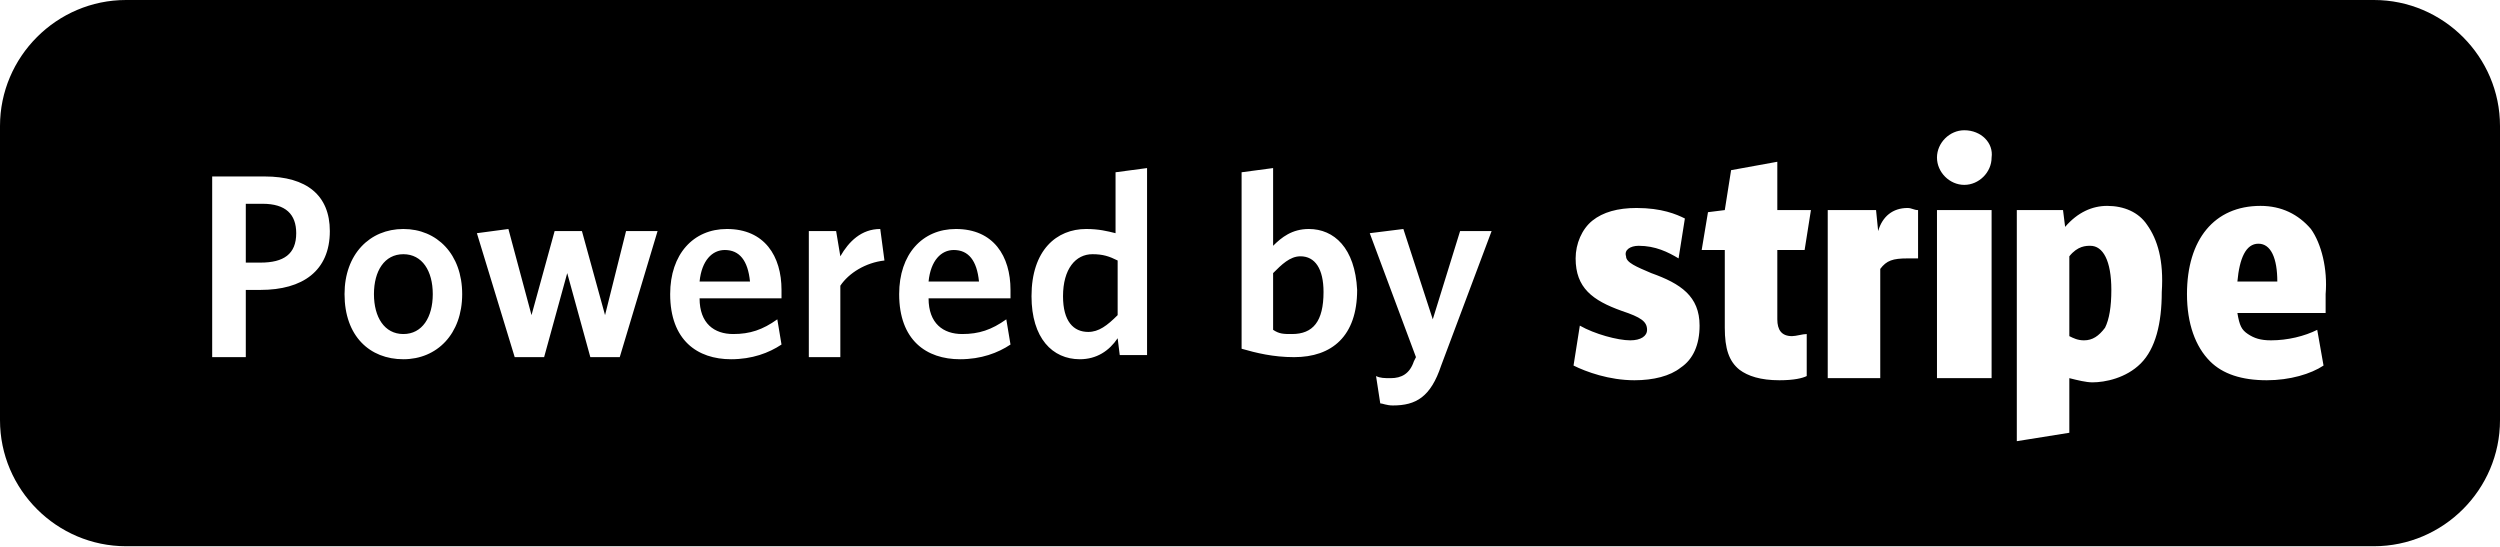
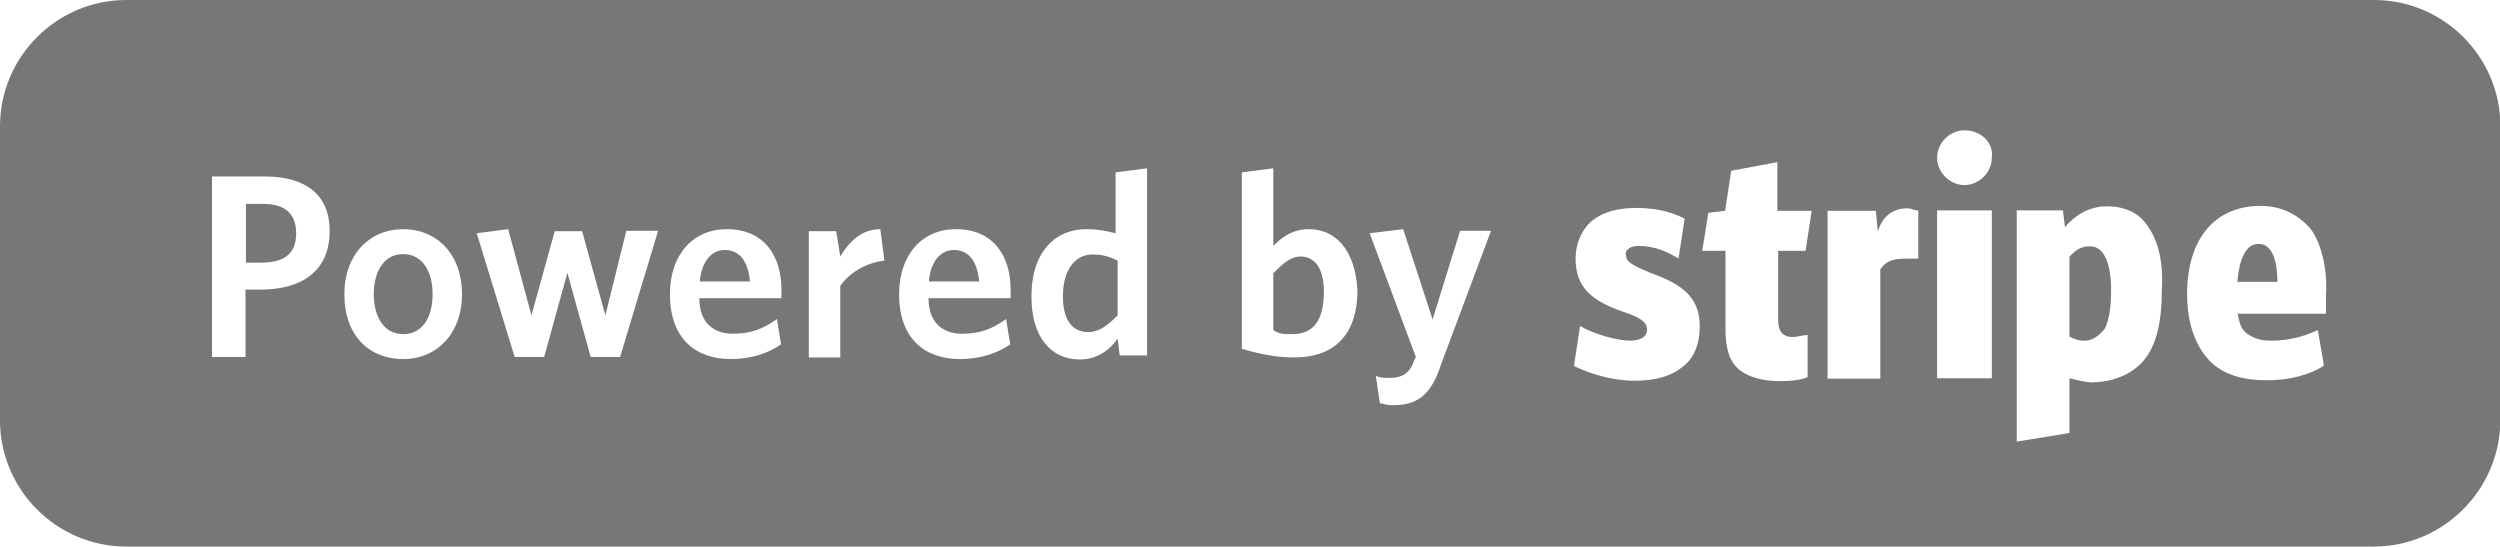
- <svg xmlns="http://www.w3.org/2000/svg" version="1.1" id="Layer_1" x="0px" y="0px" viewBox="0 0 119 26" enable-background="new 0 0 119 26" xml:space="preserve">
-   <path fill-rule="evenodd" clip-rule="evenodd" d="M113,26H6c-3.3,0-6-2.7-6-6V6c0-3.3,2.7-6,6-6h107c3.3,0,6,2.7,6,6v14  C119,23.3,116.3,26,113,26L113,26z M92.2,18h2.6v-8h-2.6V18L92.2,18z M12.6,8.4h-2.5V17h1.6v-3.2h0.7c2,0,3.3-0.9,3.3-2.8  C15.7,9.3,14.6,8.4,12.6,8.4L12.6,8.4z M19.2,10.9c-1.6,0-2.8,1.2-2.8,3.1c0,2,1.2,3.1,2.8,3.1c1.6,0,2.8-1.2,2.8-3.1  C22,12.1,20.8,10.9,19.2,10.9L19.2,10.9z M29.8,11l-1,4l-1.1-4h-1.3l-1.1,4l-1.1-4.1l-1.5,0.2l1.8,5.9h1.4l1.1-4l1.1,4h1.4l1.8-6  H29.8L29.8,11z M34.6,10.9c-1.6,0-2.7,1.2-2.7,3.1c0,2.2,1.3,3.1,2.9,3.1c1,0,1.8-0.3,2.4-0.7L37,15.2c-0.7,0.5-1.3,0.7-2.1,0.7  c-0.9,0-1.6-0.5-1.6-1.7h3.9c0-0.1,0-0.2,0-0.4C37.2,12.2,36.4,10.9,34.6,10.9L34.6,10.9z M41.9,10.9c-0.9,0-1.5,0.6-1.9,1.3  L39.8,11h-1.3v6H40v-3.4c0.4-0.6,1.2-1.1,2.1-1.2L41.9,10.9L41.9,10.9z M45.5,10.9c-1.6,0-2.7,1.2-2.7,3.1c0,2.2,1.3,3.1,2.9,3.1  c1,0,1.8-0.3,2.4-0.7l-0.2-1.2c-0.7,0.5-1.3,0.7-2.1,0.7c-0.9,0-1.6-0.5-1.6-1.7h3.9c0-0.1,0-0.2,0-0.4  C48.1,12.2,47.3,10.9,45.5,10.9L45.5,10.9z M54.6,8l-1.5,0.2v2.9c-0.4-0.1-0.8-0.2-1.4-0.2c-1.4,0-2.6,1-2.6,3.2c0,2,1,3,2.3,3  c0.8,0,1.4-0.4,1.8-1l0.1,0.8h1.3V8L54.6,8z M62.3,10.9c-0.8,0-1.3,0.4-1.7,0.8V8l-1.5,0.2v8.4c0.7,0.2,1.5,0.4,2.5,0.4  c1.8,0,3-1,3-3.2C64.5,11.8,63.5,10.9,62.3,10.9L62.3,10.9z M69.5,11l-1.3,4.2l-1.4-4.3l-1.6,0.2l2.2,5.9l-0.1,0.2  c-0.2,0.6-0.6,0.8-1.1,0.8c-0.3,0-0.5,0-0.7-0.1l0.2,1.3c0.1,0,0.3,0.1,0.6,0.1c1.1,0,1.8-0.4,2.3-1.9L71,11H69.5L69.5,11z M78,11.7  c0.8,0,1.4,0.3,1.9,0.6l0.3-1.9c-0.4-0.2-1.1-0.5-2.3-0.5c-0.9,0-1.6,0.2-2.1,0.6c-0.5,0.4-0.8,1.1-0.8,1.8c0,1.4,0.8,2,2.2,2.5  c0.9,0.3,1.2,0.5,1.2,0.9c0,0.3-0.3,0.5-0.8,0.5c-0.6,0-1.7-0.3-2.4-0.7l-0.3,1.9c0.6,0.3,1.7,0.7,2.9,0.7c0.9,0,1.7-0.2,2.2-0.6  c0.6-0.4,0.9-1.1,0.9-2c0-1.4-0.9-2-2.3-2.5c-0.7-0.3-1.2-0.5-1.2-0.8C77.3,11.9,77.6,11.7,78,11.7L78,11.7z M84.6,10V7.7l-2.2,0.4  L82.1,10l-0.8,0.1L81,11.9h1.1v3.7c0,1,0.2,1.6,0.7,2c0.4,0.3,1,0.5,1.9,0.5c0.7,0,1.1-0.1,1.3-0.2v-2c-0.2,0-0.5,0.1-0.7,0.1  c-0.5,0-0.7-0.3-0.7-0.8v-3.3h1.3l0.3-1.9H84.6L84.6,10z M91.3,10c-0.2,0-0.3-0.1-0.5-0.1c-0.7,0-1.2,0.4-1.4,1.1L89.3,10H87v8h2.5  v-5.2c0.3-0.4,0.6-0.5,1.3-0.5c0.1,0,0.3,0,0.5,0V10L91.3,10z M93.5,6.2c-0.7,0-1.3,0.6-1.3,1.3c0,0.7,0.6,1.3,1.3,1.3  c0.7,0,1.3-0.6,1.3-1.3C94.9,6.8,94.3,6.2,93.5,6.2L93.5,6.2z M102.2,10.7c-0.4-0.6-1.1-0.9-1.9-0.9c-0.7,0-1.4,0.3-2,1L98.2,10H96  v11l2.5-0.4V18c0.4,0.1,0.8,0.2,1.1,0.2c0.6,0,1.6-0.2,2.3-0.9c0.7-0.7,1-1.9,1-3.4C103,12.4,102.7,11.4,102.2,10.7L102.2,10.7z   M110,10.9c-0.6-0.7-1.4-1.1-2.4-1.1c-2.2,0-3.5,1.6-3.5,4.2c0,1.4,0.4,2.5,1.1,3.2c0.6,0.6,1.5,0.9,2.7,0.9c1.1,0,2.1-0.3,2.7-0.7  l-0.3-1.7c-0.6,0.3-1.4,0.5-2.2,0.5c-0.5,0-0.8-0.1-1.1-0.3c-0.3-0.2-0.4-0.4-0.5-1h4.2c0-0.1,0-0.7,0-0.9  C110.8,12.8,110.5,11.6,110,10.9L110,10.9z M107.5,11.6c0.6,0,0.9,0.7,0.9,1.8h-1.9C106.6,12.3,106.9,11.6,107.5,11.6L107.5,11.6z   M99.2,16.2c-0.3,0-0.5-0.1-0.7-0.2v-3.8c0.4-0.5,0.8-0.5,1-0.5c0.6,0,1,0.7,1,2.1c0,0.8-0.1,1.4-0.3,1.8  C99.9,16,99.6,16.2,99.2,16.2L99.2,16.2z M61.5,15.9c-0.4,0-0.6,0-0.9-0.2V13c0.4-0.4,0.8-0.8,1.3-0.8c0.7,0,1.1,0.6,1.1,1.7  C63,15.3,62.5,15.9,61.5,15.9L61.5,15.9z M51.8,15.8c-0.7,0-1.2-0.5-1.2-1.7c0-1.3,0.6-2,1.4-2c0.5,0,0.8,0.1,1.2,0.3V15  C52.7,15.5,52.3,15.8,51.8,15.8L51.8,15.8z M45.4,11.9c0.7,0,1.1,0.5,1.2,1.5h-2.4C44.3,12.4,44.8,11.9,45.4,11.9L45.4,11.9z   M34.5,11.9c0.7,0,1.1,0.5,1.2,1.5h-2.4C33.4,12.4,33.9,11.9,34.5,11.9L34.5,11.9z M19.2,15.9c-0.9,0-1.4-0.8-1.4-1.9  c0-1.1,0.5-1.9,1.4-1.9c0.9,0,1.4,0.8,1.4,1.9C20.6,15.1,20.1,15.9,19.2,15.9L19.2,15.9z M12.4,12.5h-0.7V9.7h0.8  c1.1,0,1.6,0.5,1.6,1.4C14.1,12.1,13.5,12.5,12.4,12.5L12.4,12.5z" />
+ <svg xmlns="http://www.w3.org/2000/svg" version="1.1" id="Layer_1" x="0px" y="0px" viewBox="0 329.1 612 133.7" enable-background="new 0 329.1 612 133.7" xml:space="preserve">
+   <path fill="#777777" d="M581.1,462.9H30.9C13.9,462.9,0,449,0,432v-72c0-17,13.9-30.9,30.9-30.9h550.3c17,0,30.9,13.9,30.9,30.9v72  C612,449,598.1,462.9,581.1,462.9L581.1,462.9z M474.2,421.7h13.4v-41.1h-13.4V421.7L474.2,421.7z M64.8,372.3H51.9v44.2h8.2v-16.5  h3.6c10.3,0,17-4.6,17-14.4C80.7,377,75.1,372.3,64.8,372.3L64.8,372.3z M98.7,385.2c-8.2,0-14.4,6.2-14.4,15.9  c0,10.3,6.2,15.9,14.4,15.9c8.2,0,14.4-6.2,14.4-15.9S107,385.2,98.7,385.2L98.7,385.2z M153.3,385.7l-5.1,20.6l-5.7-20.6h-6.7  l-5.7,20.6l-5.7-21.1l-7.7,1l9.3,30.3h7.2l5.7-20.6l5.7,20.6h7.2l9.3-30.9H153.3L153.3,385.7z M177.9,385.2  c-8.2,0-13.9,6.2-13.9,15.9c0,11.3,6.7,15.9,14.9,15.9c5.1,0,9.3-1.5,12.3-3.6l-1-6.2c-3.6,2.6-6.7,3.6-10.8,3.6  c-4.6,0-8.2-2.6-8.2-8.7h20.1c0-0.5,0-1,0-2.1C191.3,391.9,187.2,385.2,177.9,385.2L177.9,385.2z M215.5,385.2  c-4.6,0-7.7,3.1-9.8,6.7l-1-6.2H198v30.9h7.7v-17.5c2.1-3.1,6.2-5.7,10.8-6.2L215.5,385.2L215.5,385.2z M234,385.2  c-8.2,0-13.9,6.2-13.9,15.9c0,11.3,6.7,15.9,14.9,15.9c5.1,0,9.3-1.5,12.3-3.6l-1-6.2c-3.6,2.6-6.7,3.6-10.8,3.6  c-4.6,0-8.2-2.6-8.2-8.7h20.1c0-0.5,0-1,0-2.1C247.4,391.9,243.3,385.2,234,385.2L234,385.2z M280.8,370.3l-7.7,1v14.9  c-2.1-0.5-4.1-1-7.2-1c-7.2,0-13.4,5.1-13.4,16.5c0,10.3,5.1,15.4,11.8,15.4c4.1,0,7.2-2.1,9.3-5.1l0.5,4.1h6.7L280.8,370.3  L280.8,370.3z M320.4,385.2c-4.1,0-6.7,2.1-8.7,4.1v-19l-7.7,1v43.2c3.6,1,7.7,2.1,12.9,2.1c9.3,0,15.4-5.1,15.4-16.5  C331.7,389.8,326.6,385.2,320.4,385.2L320.4,385.2z M357.4,385.7l-6.7,21.6l-7.2-22.1l-8.2,1l11.3,30.3l-0.5,1  c-1,3.1-3.1,4.1-5.7,4.1c-1.5,0-2.6,0-3.6-0.5l1,6.7c0.5,0,1.5,0.5,3.1,0.5c5.7,0,9.3-2.1,11.8-9.8l12.3-32.9H357.4L357.4,385.7z   M401.1,389.3c4.1,0,7.2,1.5,9.8,3.1l1.5-9.8c-2.1-1-5.7-2.6-11.8-2.6c-4.6,0-8.2,1-10.8,3.1c-2.6,2.1-4.1,5.7-4.1,9.3  c0,7.2,4.1,10.3,11.3,12.9c4.6,1.5,6.2,2.6,6.2,4.6c0,1.5-1.5,2.6-4.1,2.6c-3.1,0-8.7-1.5-12.3-3.6l-1.5,9.8  c3.1,1.5,8.7,3.6,14.9,3.6c4.6,0,8.7-1,11.3-3.1c3.1-2.1,4.6-5.7,4.6-10.3c0-7.2-4.6-10.3-11.8-12.9c-3.6-1.5-6.2-2.6-6.2-4.1  C397.5,390.3,399.1,389.3,401.1,389.3L401.1,389.3z M435.1,380.6v-11.8l-11.3,2.1l-1.5,9.8l-4.1,0.5l-1.5,9.3h5.7v19  c0,5.1,1,8.2,3.6,10.3c2.1,1.5,5.1,2.6,9.8,2.6c3.6,0,5.7-0.5,6.7-1v-10.3c-1,0-2.6,0.5-3.6,0.5c-2.6,0-3.6-1.5-3.6-4.1v-17h6.7  l1.5-9.8H435.1L435.1,380.6z M469.5,380.6c-1,0-1.5-0.5-2.6-0.5c-3.6,0-6.2,2.1-7.2,5.7l-0.5-5.1h-11.8v41.1h12.9V395  c1.5-2.1,3.1-2.6,6.7-2.6c0.5,0,1.5,0,2.6,0V380.6L469.5,380.6z M480.9,361c-3.6,0-6.7,3.1-6.7,6.7c0,3.6,3.1,6.7,6.7,6.7  c3.6,0,6.7-3.1,6.7-6.7C488.1,364.1,485,361,480.9,361L480.9,361z M525.6,384.2c-2.1-3.1-5.7-4.6-9.8-4.6c-3.6,0-7.2,1.5-10.3,5.1  l-0.5-4.1h-11.3v56.6l12.9-2.1v-13.4c2.1,0.5,4.1,1,5.7,1c3.1,0,8.2-1,11.8-4.6c3.6-3.6,5.1-9.8,5.1-17.5  C529.7,392.9,528.2,387.8,525.6,384.2L525.6,384.2z M565.7,385.2c-3.1-3.6-7.2-5.7-12.3-5.7c-11.3,0-18,8.2-18,21.6  c0,7.2,2.1,12.9,5.7,16.5c3.1,3.1,7.7,4.6,13.9,4.6c5.7,0,10.8-1.5,13.9-3.6l-1.5-8.7c-3.1,1.5-7.2,2.6-11.3,2.6  c-2.6,0-4.1-0.5-5.7-1.5c-1.5-1-2.1-2.1-2.6-5.1h21.6c0-0.5,0-3.6,0-4.6C569.8,395,568.3,388.8,565.7,385.2L565.7,385.2z   M552.9,388.8c3.1,0,4.6,3.6,4.6,9.3h-9.8C548.2,392.4,549.8,388.8,552.9,388.8L552.9,388.8z M510.2,412.5c-1.5,0-2.6-0.5-3.6-1  v-19.5c2.1-2.6,4.1-2.6,5.1-2.6c3.1,0,5.1,3.6,5.1,10.8c0,4.1-0.5,7.2-1.5,9.3C513.8,411.4,512.2,412.5,510.2,412.5L510.2,412.5z   M316.3,410.9c-2.1,0-3.1,0-4.6-1V396c2.1-2.1,4.1-4.1,6.7-4.1c3.6,0,5.7,3.1,5.7,8.7C324,407.8,321.4,410.9,316.3,410.9  L316.3,410.9z M266.4,410.4c-3.6,0-6.2-2.6-6.2-8.7c0-6.7,3.1-10.3,7.2-10.3c2.6,0,4.1,0.5,6.2,1.5v13.4  C271,408.9,269,410.4,266.4,410.4L266.4,410.4z M233.5,390.3c3.6,0,5.7,2.6,6.2,7.7h-12.3C227.8,392.9,230.4,390.3,233.5,390.3  L233.5,390.3z M177.4,390.3c3.6,0,5.7,2.6,6.2,7.7h-12.3C171.8,392.9,174.3,390.3,177.4,390.3L177.4,390.3z M98.7,410.9  c-4.6,0-7.2-4.1-7.2-9.8s2.6-9.8,7.2-9.8s7.2,4.1,7.2,9.8S103.4,410.9,98.7,410.9L98.7,410.9z M63.8,393.4h-3.6V379h4.1  c5.7,0,8.2,2.6,8.2,7.2C72.5,391.4,69.4,393.4,63.8,393.4L63.8,393.4z" />
</svg>
